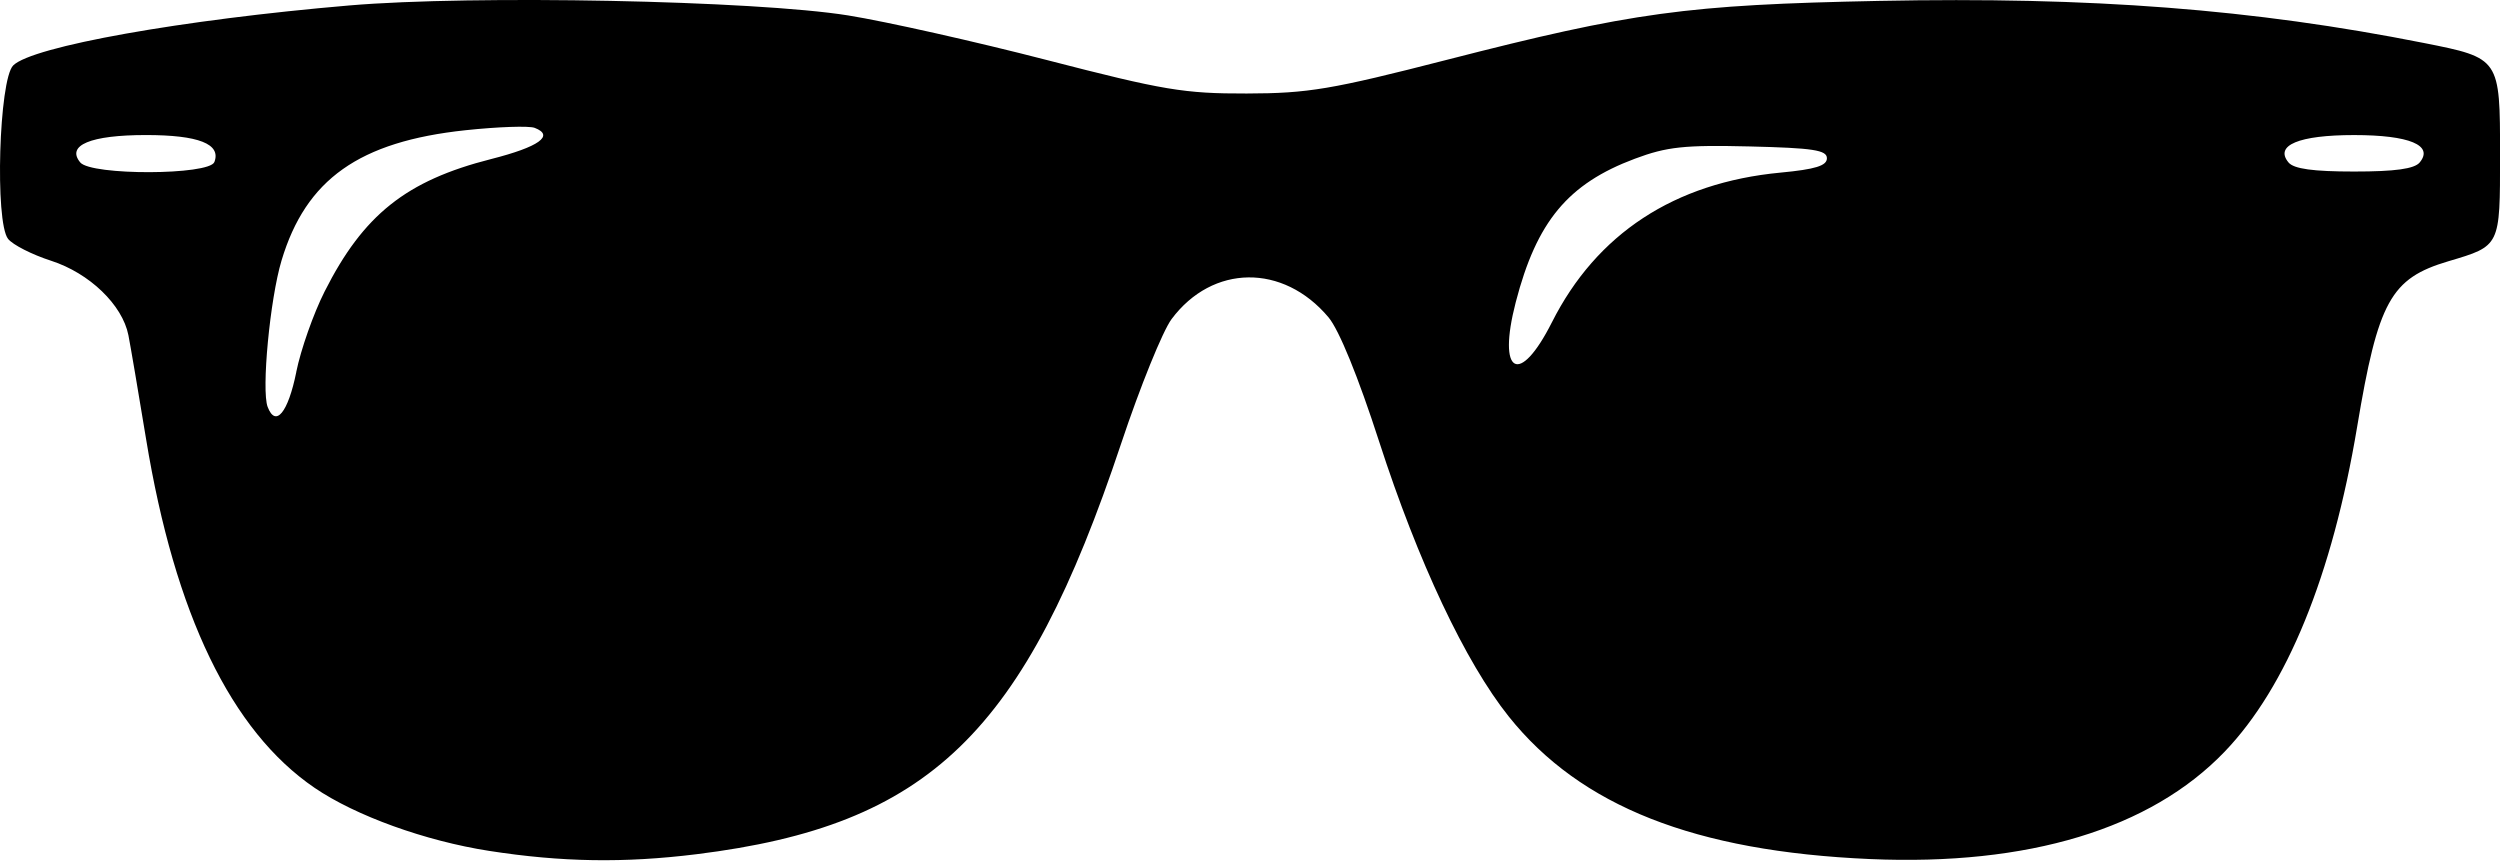
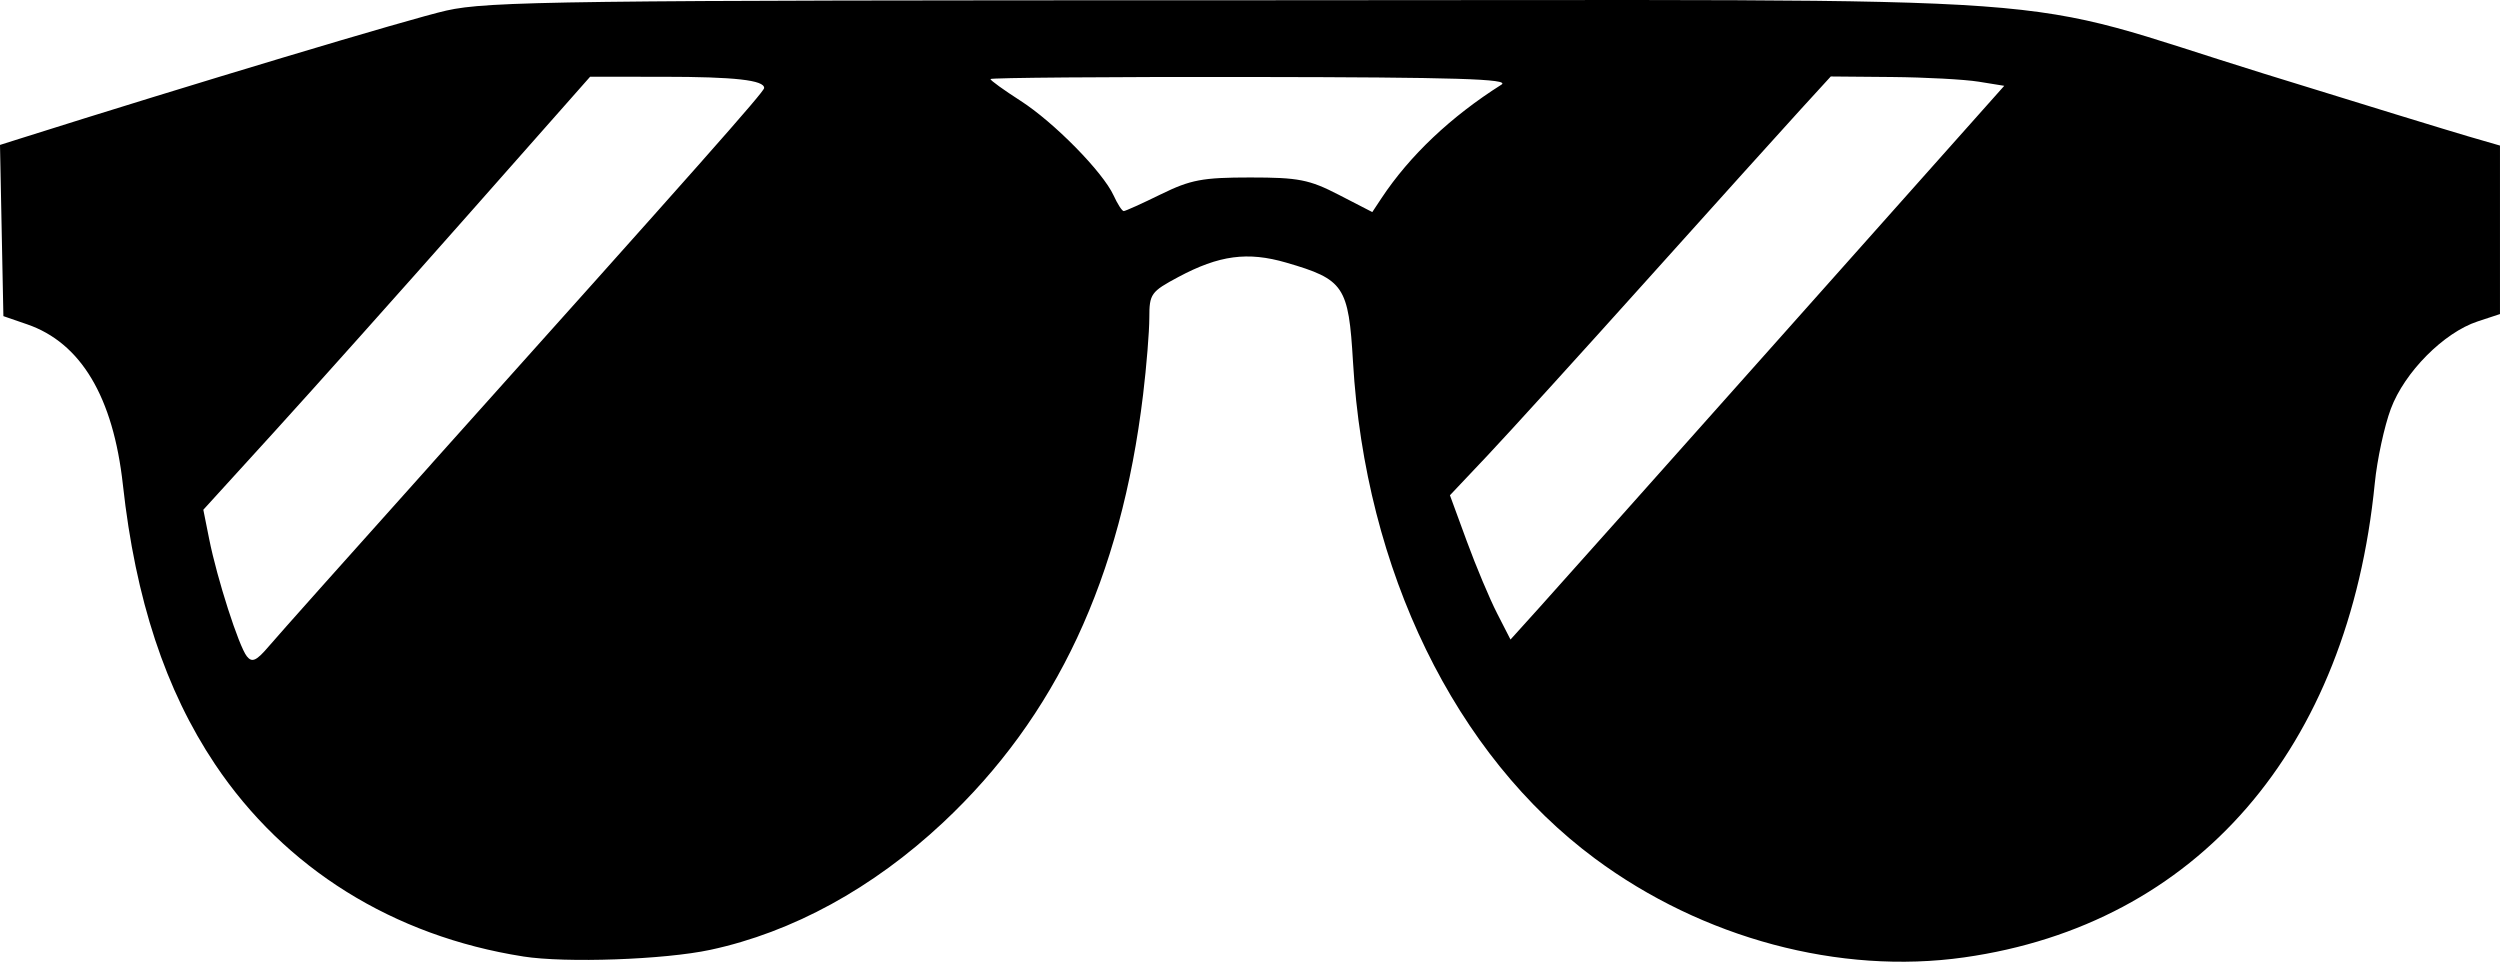
- <svg xmlns="http://www.w3.org/2000/svg" width="99.746mm" height="34.322mm" viewBox="0 0 99.746 34.322" version="1.1" xml:space="preserve">
-   <path style="fill:#000000" d="m 19.521,33.95 c -2.556,-0.398 -5.333,-1.401 -6.97,-2.517 -3.327,-2.269 -5.574,-6.919 -6.722,-13.912 -0.307,-1.87 -0.625,-3.737 -0.706,-4.148 -0.24,-1.211 -1.553,-2.475 -3.086,-2.97 -0.757,-0.244 -1.529,-0.636 -1.715,-0.872 -0.532,-0.673 -0.364,-6.352 0.205,-6.92 C 1.284,1.854 7.266,0.786 13.941,0.217 c 4.952,-0.422 16.182,-0.197 19.896,0.398 1.512,0.243 5.084,1.044 7.938,1.782 4.656,1.204 5.473,1.34 7.966,1.334 2.46,-0.006 3.374,-0.16 7.985,-1.344 7.41,-1.902 9.574,-2.197 17.236,-2.351 8.483,-0.17 14.948,0.329 21.743,1.678 3.043,0.604 3.043,0.604 3.043,4.477 0,3.651 0.017,3.616 -2.063,4.233 -2.301,0.683 -2.802,1.594 -3.639,6.606 -0.99,5.928 -2.806,10.38 -5.29,12.965 -2.959,3.079 -7.831,4.554 -14.143,4.28 -6.99,-0.303 -11.551,-2.103 -14.415,-5.686 -1.73,-2.165 -3.621,-6.174 -5.169,-10.961 -0.84,-2.597 -1.602,-4.467 -2.026,-4.97 -1.808,-2.148 -4.623,-2.116 -6.258,0.072 -0.354,0.473 -1.259,2.706 -2.011,4.961 -3.862,11.575 -7.649,15.239 -16.946,16.391 -2.88,0.357 -5.38,0.317 -8.266,-0.132 z m -7.701,-19.108 c 0.18,-0.891 0.689,-2.336 1.131,-3.21 1.547,-3.065 3.258,-4.426 6.643,-5.286 1.913,-0.486 2.542,-0.937 1.738,-1.245 -0.224,-0.086 -1.467,-0.043 -2.761,0.095 -4.242,0.453 -6.366,1.958 -7.338,5.198 -0.462,1.538 -0.807,5.182 -0.554,5.842 0.319,0.832 0.815,0.228 1.143,-1.393 z m 50.097,-1.979 c 1.784,-3.54 4.89,-5.575 9.122,-5.976 1.392,-0.132 1.852,-0.274 1.852,-0.573 0,-0.326 -0.551,-0.41 -3.077,-0.471 -2.613,-0.063 -3.305,0.011 -4.586,0.49 -2.669,0.999 -3.918,2.503 -4.753,5.727 -0.745,2.876 0.146,3.372 1.442,0.802 z M 8.553,6.466 c 0.277,-0.722 -0.627,-1.078 -2.734,-1.078 -2.207,0 -3.185,0.409 -2.617,1.093 0.438,0.527 5.148,0.513 5.351,-0.016 z m 87.989,0.016 c 0.568,-0.685 -0.41,-1.093 -2.617,-1.093 -2.207,0 -3.185,0.409 -2.617,1.093 0.212,0.256 0.98,0.362 2.617,0.362 1.636,0 2.405,-0.106 2.617,-0.362 z" />
+ <svg xmlns="http://www.w3.org/2000/svg" width="108.229mm" height="41.635mm" viewBox="0 0 108.229 41.635" version="1.1" xml:space="preserve">
+   <path style="fill:#000000" d="m 22.646,41.406 c -5.624,-0.883 -10.323,-3.815 -13.338,-8.322 -2.147,-3.21 -3.442,-7.136 -3.987,-12.091 -0.419,-3.808 -1.819,-6.154 -4.15,-6.954 L 0.147,13.686 0.073,9.98 0,6.274 0.867,6 c 7.3,-2.31 16.912,-5.196 18.462,-5.544 1.801,-0.404 4.998,-0.445 34.66,-0.445 37.625,0 32.594,-0.364 44.053,3.188 4.075,1.263 8.033,2.478 8.797,2.7 l 1.389,0.403 v 3.647 3.647 l -0.97,0.32 c -1.462,0.482 -3.161,2.193 -3.755,3.782 -0.281,0.751 -0.593,2.198 -0.694,3.216 -1.142,11.528 -7.703,19.105 -17.778,20.533 -5.391,0.764 -11.322,-0.823 -15.978,-4.275 -6.065,-4.496 -9.951,-12.467 -10.479,-21.497 -0.193,-3.293 -0.384,-3.577 -2.892,-4.306 -1.67,-0.486 -2.903,-0.321 -4.669,0.623 -1.187,0.634 -1.257,0.732 -1.257,1.761 0,0.599 -0.121,2.098 -0.27,3.331 -0.956,7.943 -3.764,13.944 -8.67,18.535 -3.034,2.838 -6.511,4.739 -10.064,5.501 -1.985,0.426 -6.259,0.577 -8.106,0.287 z M 18.667,20.092 C 30.274,7.144 33.074,3.981 33.081,3.812 c 0.013,-0.343 -1.271,-0.487 -4.359,-0.488 l -3.175,-0.002 -5.292,5.989 c -2.91,3.294 -6.678,7.512 -8.372,9.373 l -3.081,3.384 0.255,1.275 c 0.342,1.713 1.28,4.63 1.629,5.07 0.226,0.285 0.415,0.198 0.957,-0.44 0.371,-0.437 3.532,-3.983 7.025,-7.879 z m 58.656,-5.769 9.444,-10.608 -1.109,-0.179 c -0.61,-0.098 -2.3,-0.189 -3.755,-0.202 l -2.646,-0.023 -1.323,1.447 c -0.728,0.796 -3.704,4.1 -6.615,7.341 -2.91,3.242 -6.025,6.67 -6.92,7.618 l -1.629,1.724 0.728,1.984 c 0.4,1.091 0.99,2.497 1.311,3.123 l 0.583,1.139 1.244,-1.378 c 0.684,-0.758 5.494,-6.152 10.688,-11.987 z M 50.259,8.411 c 1.283,-0.63 1.801,-0.728 3.863,-0.728 2.095,0 2.556,0.09 3.834,0.749 l 1.453,0.749 0.399,-0.603 c 1.22,-1.842 3,-3.527 5.193,-4.914 0.39,-0.247 -1.954,-0.319 -10.813,-0.331 -6.221,-0.009 -11.311,0.032 -11.311,0.089 0,0.058 0.584,0.479 1.297,0.937 1.456,0.934 3.574,3.089 4.038,4.107 0.168,0.369 0.364,0.672 0.436,0.672 0.071,0 0.796,-0.327 1.611,-0.728 z" />
</svg>
